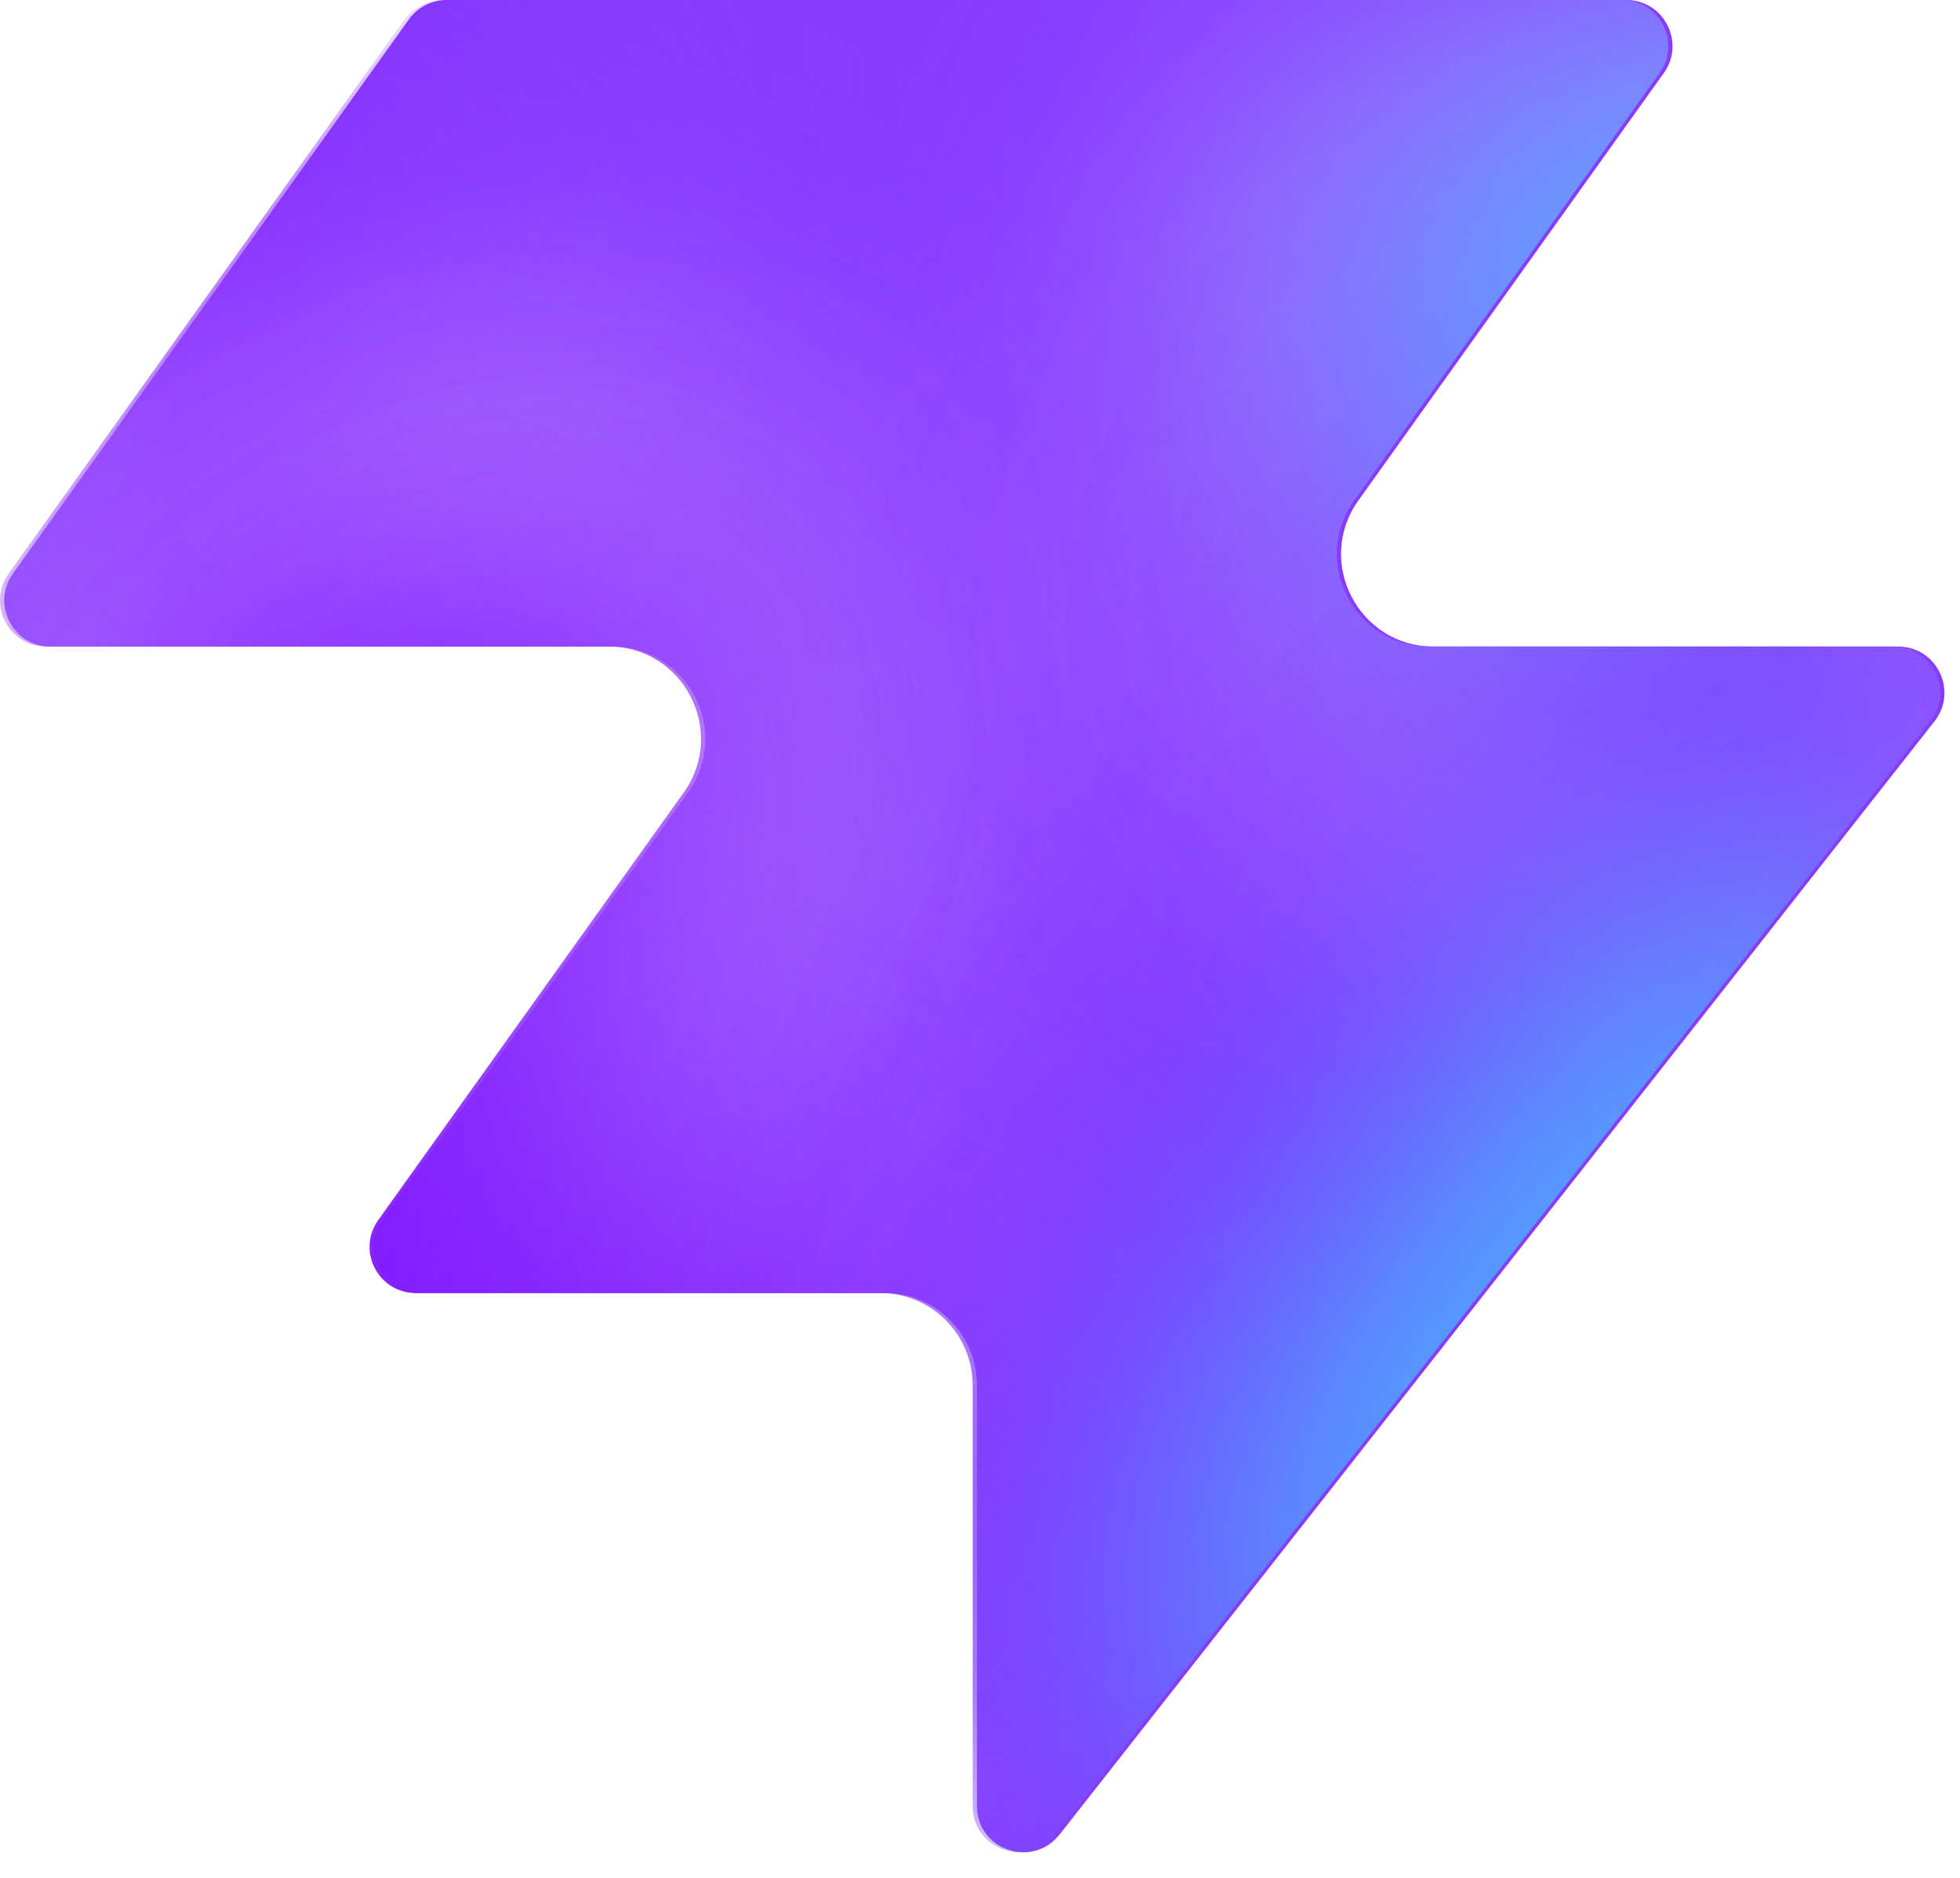
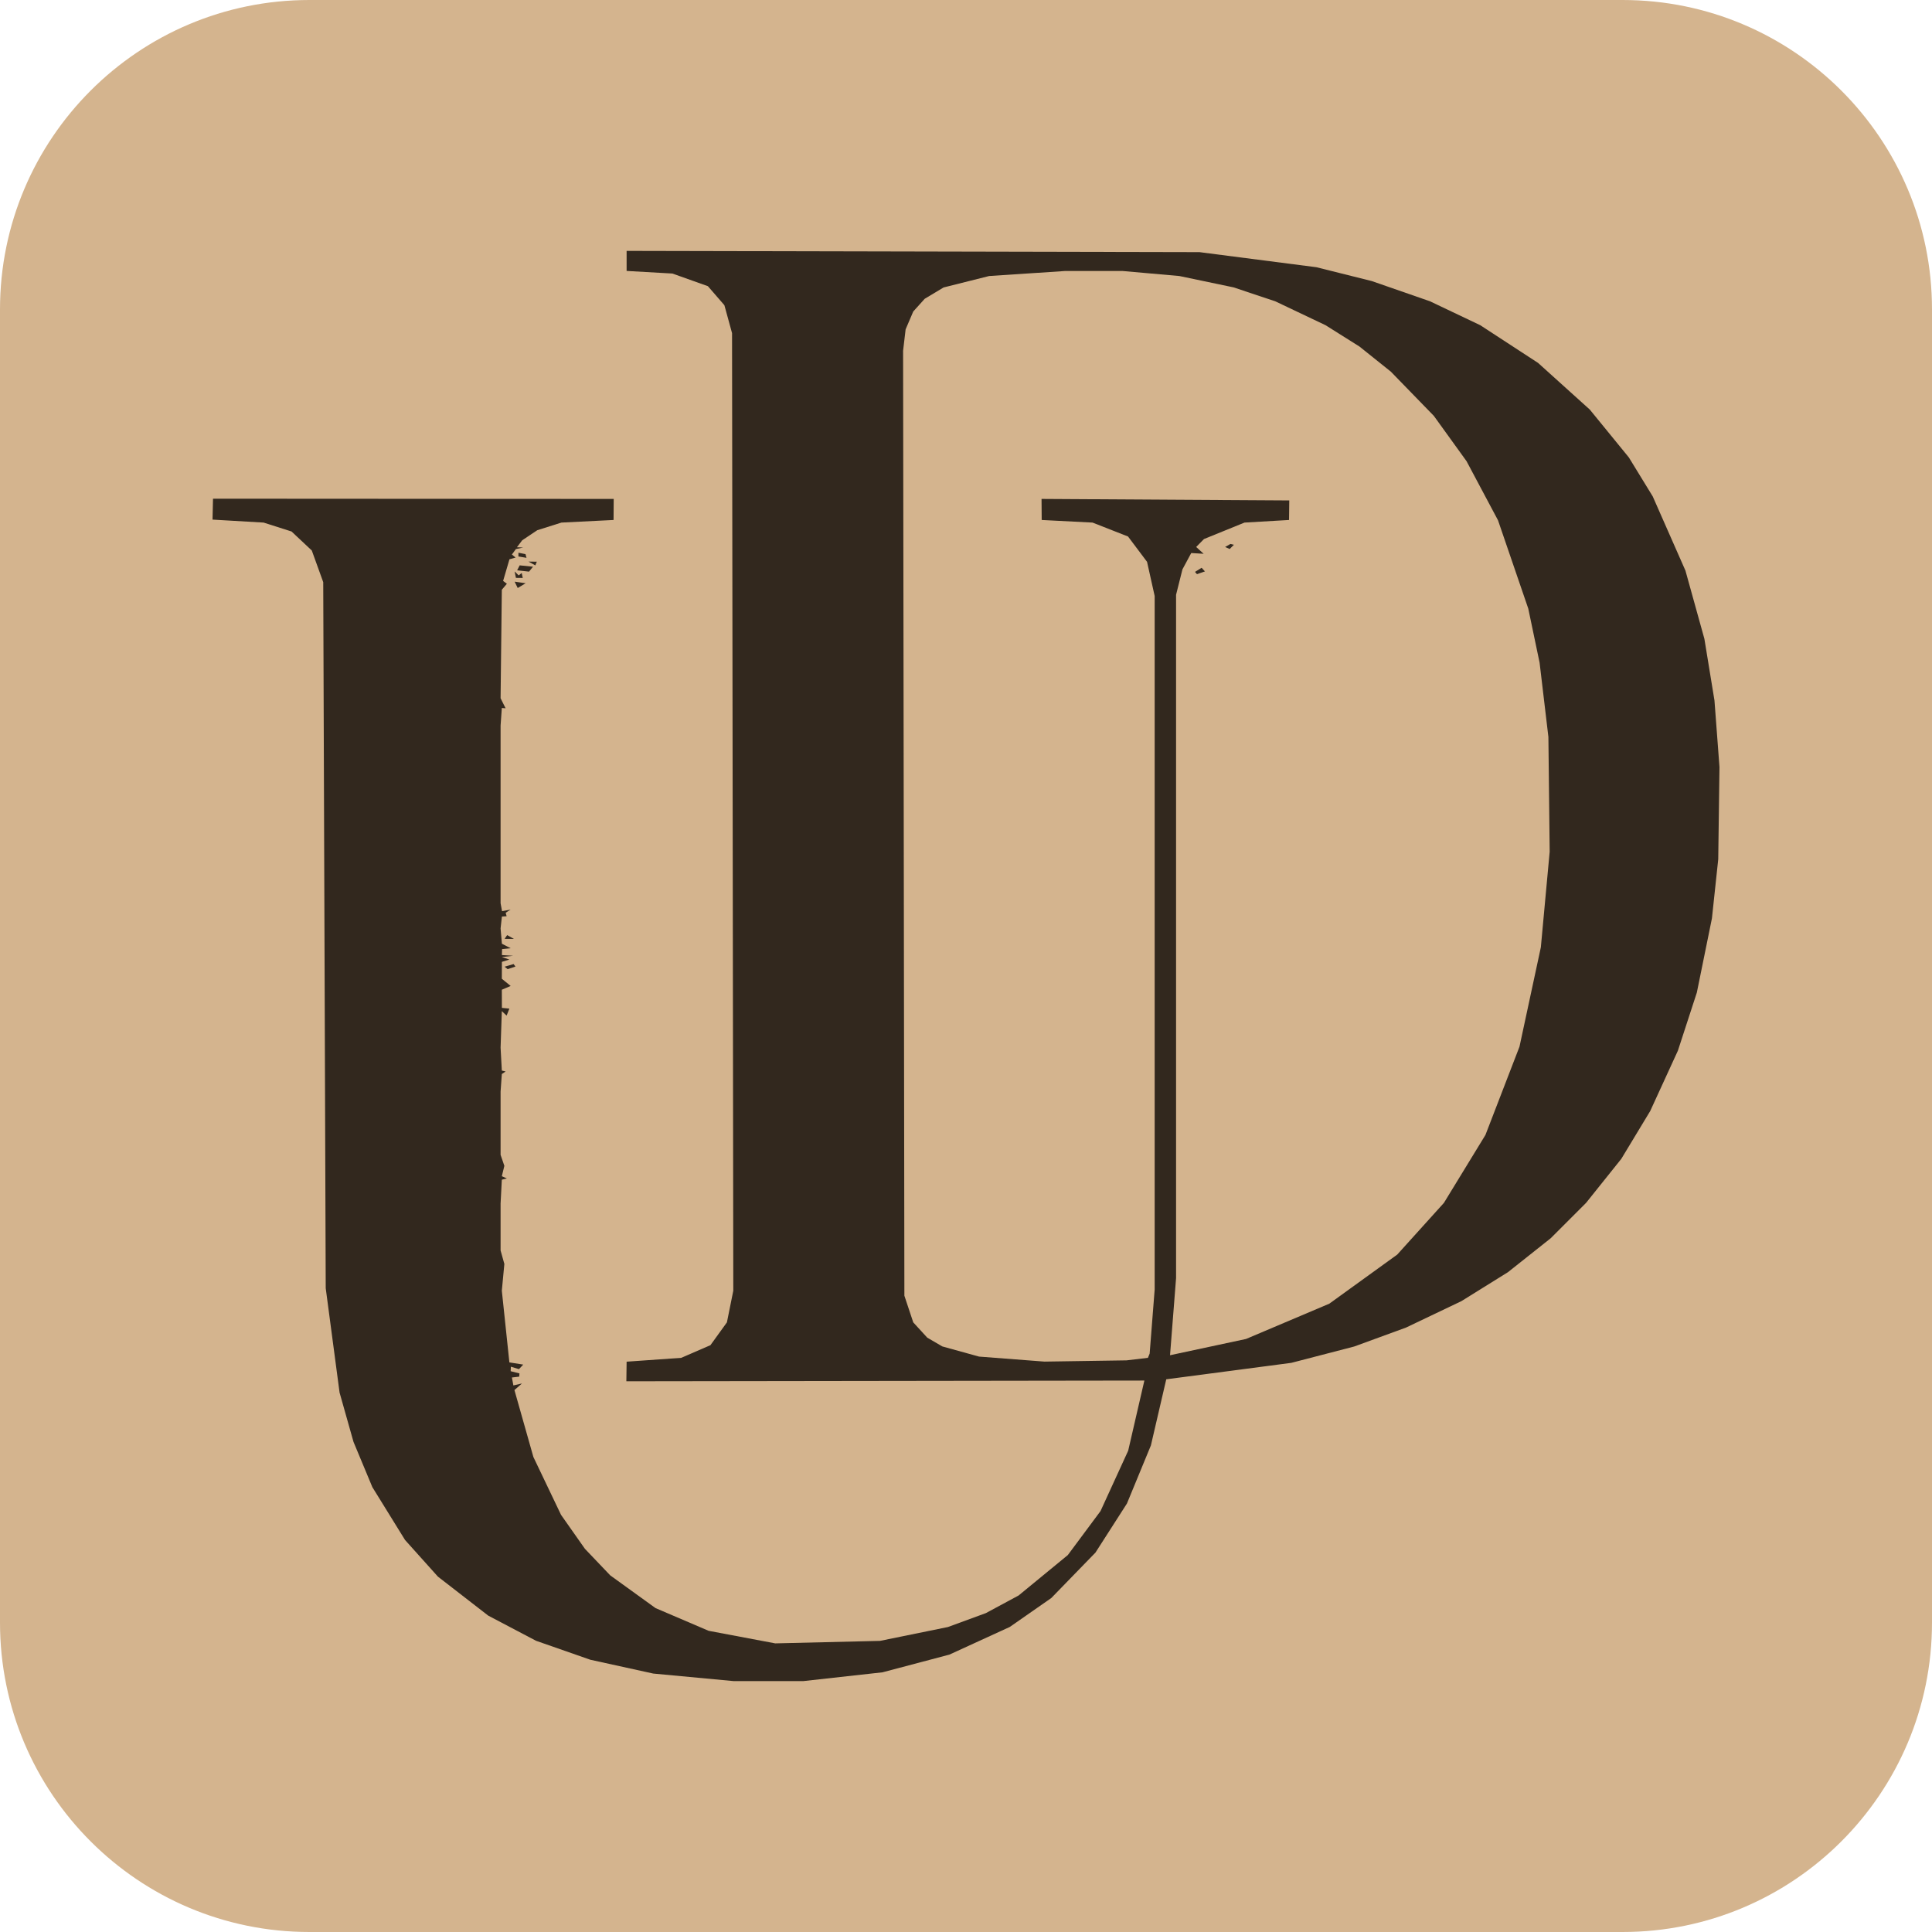
- <svg xmlns="http://www.w3.org/2000/svg" width="48" height="46" fill="none" viewBox="0 0 48 46">
-   <path fill="#863bff" d="M25.946 44.938c-.664.845-2.021.375-2.021-.698V33.937a2.26 2.26 0 0 0-2.262-2.262H10.287c-.92 0-1.456-1.04-.92-1.788l7.48-10.471c1.07-1.497 0-3.578-1.842-3.578H1.237c-.92 0-1.456-1.04-.92-1.788L10.013.474c.214-.297.556-.474.92-.474h28.894c.92 0 1.456 1.04.92 1.788l-7.48 10.471c-1.07 1.498 0 3.579 1.842 3.579h11.377c.943 0 1.473 1.088.89 1.83L25.947 44.94z" style="fill:#863bff;fill:color(display-p3 .525 .23 1);fill-opacity:1" />
-   <mask id="a" width="48" height="46" x="0" y="0" maskUnits="userSpaceOnUse" style="mask-type:alpha">
-     <path fill="#000" d="M25.842 44.938c-.664.844-2.021.375-2.021-.698V33.937a2.26 2.26 0 0 0-2.262-2.262H10.183c-.92 0-1.456-1.04-.92-1.788l7.48-10.471c1.07-1.498 0-3.579-1.842-3.579H1.133c-.92 0-1.456-1.04-.92-1.787L9.91.473c.214-.297.556-.474.92-.474h28.894c.92 0 1.456 1.04.92 1.788l-7.48 10.471c-1.07 1.498 0 3.578 1.842 3.578h11.377c.943 0 1.473 1.088.89 1.832L25.843 44.94z" style="fill:#000;fill-opacity:1" />
-   </mask>
-   <g mask="url(#a)">
-     <g filter="url(#b)">
-       <ellipse cx="5.508" cy="14.704" fill="#ede6ff" rx="5.508" ry="14.704" style="fill:#ede6ff;fill:color(display-p3 .927 .903 1);fill-opacity:1" transform="matrix(.00324 1 1 -.00324 -4.47 31.516)" />
-     </g>
-     <g filter="url(#c)">
-       <ellipse cx="10.399" cy="29.851" fill="#ede6ff" rx="10.399" ry="29.851" style="fill:#ede6ff;fill:color(display-p3 .927 .903 1);fill-opacity:1" transform="matrix(.00324 1 1 -.00324 -39.328 7.883)" />
-     </g>
-     <g filter="url(#d)">
-       <ellipse cx="5.508" cy="30.487" fill="#7e14ff" rx="5.508" ry="30.487" style="fill:#7e14ff;fill:color(display-p3 .492 .077 1);fill-opacity:1" transform="rotate(89.814 -25.913 -14.639)scale(1 -1)" />
-     </g>
-     <g filter="url(#e)">
-       <ellipse cx="5.508" cy="30.599" fill="#7e14ff" rx="5.508" ry="30.599" style="fill:#7e14ff;fill:color(display-p3 .492 .077 1);fill-opacity:1" transform="rotate(89.814 -32.644 -3.334)scale(1 -1)" />
-     </g>
-     <g filter="url(#f)">
-       <ellipse cx="5.508" cy="30.599" fill="#7e14ff" rx="5.508" ry="30.599" style="fill:#7e14ff;fill:color(display-p3 .492 .077 1);fill-opacity:1" transform="matrix(.00324 1 1 -.00324 -34.34 30.47)" />
-     </g>
-     <g filter="url(#g)">
-       <ellipse cx="14.072" cy="22.078" fill="#ede6ff" rx="14.072" ry="22.078" style="fill:#ede6ff;fill:color(display-p3 .927 .903 1);fill-opacity:1" transform="rotate(93.35 24.506 48.493)scale(-1 1)" />
-     </g>
-     <g filter="url(#h)">
-       <ellipse cx="3.47" cy="21.501" fill="#7e14ff" rx="3.47" ry="21.501" style="fill:#7e14ff;fill:color(display-p3 .492 .077 1);fill-opacity:1" transform="rotate(89.009 28.708 47.59)scale(-1 1)" />
-     </g>
-     <g filter="url(#i)">
-       <ellipse cx="3.47" cy="21.501" fill="#7e14ff" rx="3.47" ry="21.501" style="fill:#7e14ff;fill:color(display-p3 .492 .077 1);fill-opacity:1" transform="rotate(89.009 28.708 47.59)scale(-1 1)" />
-     </g>
-     <g filter="url(#j)">
-       <ellipse cx=".387" cy="8.972" fill="#7e14ff" rx="4.407" ry="29.108" style="fill:#7e14ff;fill:color(display-p3 .492 .077 1);fill-opacity:1" transform="rotate(39.51 .387 8.972)" />
-     </g>
-     <g filter="url(#k)">
-       <ellipse cx="47.523" cy="-6.092" fill="#7e14ff" rx="4.407" ry="29.108" style="fill:#7e14ff;fill:color(display-p3 .492 .077 1);fill-opacity:1" transform="rotate(37.892 47.523 -6.092)" />
-     </g>
-     <g filter="url(#l)">
-       <ellipse cx="41.412" cy="6.333" fill="#47bfff" rx="5.971" ry="9.665" style="fill:#47bfff;fill:color(display-p3 .28 .748 1);fill-opacity:1" transform="rotate(37.892 41.412 6.333)" />
-     </g>
-     <g filter="url(#m)">
-       <ellipse cx="-1.879" cy="38.332" fill="#7e14ff" rx="4.407" ry="29.108" style="fill:#7e14ff;fill:color(display-p3 .492 .077 1);fill-opacity:1" transform="rotate(37.892 -1.88 38.332)" />
-     </g>
-     <g filter="url(#n)">
-       <ellipse cx="-1.879" cy="38.332" fill="#7e14ff" rx="4.407" ry="29.108" style="fill:#7e14ff;fill:color(display-p3 .492 .077 1);fill-opacity:1" transform="rotate(37.892 -1.88 38.332)" />
-     </g>
-     <g filter="url(#o)">
-       <ellipse cx="35.651" cy="29.907" fill="#7e14ff" rx="4.407" ry="29.108" style="fill:#7e14ff;fill:color(display-p3 .492 .077 1);fill-opacity:1" transform="rotate(37.892 35.651 29.907)" />
-     </g>
-     <g filter="url(#p)">
-       <ellipse cx="38.418" cy="32.4" fill="#47bfff" rx="5.971" ry="15.297" style="fill:#47bfff;fill:color(display-p3 .28 .748 1);fill-opacity:1" transform="rotate(37.892 38.418 32.4)" />
-     </g>
-   </g>
-   <defs>
-     <filter id="b" width="60.045" height="41.654" x="-19.77" y="16.149" color-interpolation-filters="sRGB" filterUnits="userSpaceOnUse">
-       <feFlood flood-opacity="0" result="BackgroundImageFix" />
-       <feBlend in="SourceGraphic" in2="BackgroundImageFix" result="shape" />
-       <feGaussianBlur result="effect1_foregroundBlur_2002_17158" stdDeviation="7.659" />
-     </filter>
-     <filter id="c" width="90.34" height="51.437" x="-54.613" y="-7.533" color-interpolation-filters="sRGB" filterUnits="userSpaceOnUse">
-       <feFlood flood-opacity="0" result="BackgroundImageFix" />
-       <feBlend in="SourceGraphic" in2="BackgroundImageFix" result="shape" />
-       <feGaussianBlur result="effect1_foregroundBlur_2002_17158" stdDeviation="7.659" />
-     </filter>
-     <filter id="d" width="79.355" height="29.4" x="-49.64" y="2.03" color-interpolation-filters="sRGB" filterUnits="userSpaceOnUse">
-       <feFlood flood-opacity="0" result="BackgroundImageFix" />
-       <feBlend in="SourceGraphic" in2="BackgroundImageFix" result="shape" />
-       <feGaussianBlur result="effect1_foregroundBlur_2002_17158" stdDeviation="4.596" />
-     </filter>
-     <filter id="e" width="79.579" height="29.4" x="-45.045" y="20.029" color-interpolation-filters="sRGB" filterUnits="userSpaceOnUse">
-       <feFlood flood-opacity="0" result="BackgroundImageFix" />
-       <feBlend in="SourceGraphic" in2="BackgroundImageFix" result="shape" />
-       <feGaussianBlur result="effect1_foregroundBlur_2002_17158" stdDeviation="4.596" />
-     </filter>
-     <filter id="f" width="79.579" height="29.4" x="-43.513" y="21.178" color-interpolation-filters="sRGB" filterUnits="userSpaceOnUse">
-       <feFlood flood-opacity="0" result="BackgroundImageFix" />
-       <feBlend in="SourceGraphic" in2="BackgroundImageFix" result="shape" />
-       <feGaussianBlur result="effect1_foregroundBlur_2002_17158" stdDeviation="4.596" />
-     </filter>
-     <filter id="g" width="74.749" height="58.852" x="15.756" y="-17.901" color-interpolation-filters="sRGB" filterUnits="userSpaceOnUse">
-       <feFlood flood-opacity="0" result="BackgroundImageFix" />
-       <feBlend in="SourceGraphic" in2="BackgroundImageFix" result="shape" />
-       <feGaussianBlur result="effect1_foregroundBlur_2002_17158" stdDeviation="7.659" />
-     </filter>
-     <filter id="h" width="61.377" height="25.362" x="23.548" y="2.284" color-interpolation-filters="sRGB" filterUnits="userSpaceOnUse">
-       <feFlood flood-opacity="0" result="BackgroundImageFix" />
-       <feBlend in="SourceGraphic" in2="BackgroundImageFix" result="shape" />
-       <feGaussianBlur result="effect1_foregroundBlur_2002_17158" stdDeviation="4.596" />
-     </filter>
-     <filter id="i" width="61.377" height="25.362" x="23.548" y="2.284" color-interpolation-filters="sRGB" filterUnits="userSpaceOnUse">
-       <feFlood flood-opacity="0" result="BackgroundImageFix" />
-       <feBlend in="SourceGraphic" in2="BackgroundImageFix" result="shape" />
-       <feGaussianBlur result="effect1_foregroundBlur_2002_17158" stdDeviation="4.596" />
-     </filter>
-     <filter id="j" width="56.045" height="63.649" x="-27.636" y="-22.853" color-interpolation-filters="sRGB" filterUnits="userSpaceOnUse">
-       <feFlood flood-opacity="0" result="BackgroundImageFix" />
-       <feBlend in="SourceGraphic" in2="BackgroundImageFix" result="shape" />
-       <feGaussianBlur result="effect1_foregroundBlur_2002_17158" stdDeviation="4.596" />
-     </filter>
-     <filter id="k" width="54.814" height="64.646" x="20.116" y="-38.415" color-interpolation-filters="sRGB" filterUnits="userSpaceOnUse">
-       <feFlood flood-opacity="0" result="BackgroundImageFix" />
-       <feBlend in="SourceGraphic" in2="BackgroundImageFix" result="shape" />
-       <feGaussianBlur result="effect1_foregroundBlur_2002_17158" stdDeviation="4.596" />
-     </filter>
-     <filter id="l" width="33.541" height="35.313" x="24.641" y="-11.323" color-interpolation-filters="sRGB" filterUnits="userSpaceOnUse">
-       <feFlood flood-opacity="0" result="BackgroundImageFix" />
-       <feBlend in="SourceGraphic" in2="BackgroundImageFix" result="shape" />
-       <feGaussianBlur result="effect1_foregroundBlur_2002_17158" stdDeviation="4.596" />
-     </filter>
-     <filter id="m" width="54.814" height="64.646" x="-29.286" y="6.009" color-interpolation-filters="sRGB" filterUnits="userSpaceOnUse">
-       <feFlood flood-opacity="0" result="BackgroundImageFix" />
-       <feBlend in="SourceGraphic" in2="BackgroundImageFix" result="shape" />
-       <feGaussianBlur result="effect1_foregroundBlur_2002_17158" stdDeviation="4.596" />
-     </filter>
-     <filter id="n" width="54.814" height="64.646" x="-29.286" y="6.009" color-interpolation-filters="sRGB" filterUnits="userSpaceOnUse">
-       <feFlood flood-opacity="0" result="BackgroundImageFix" />
-       <feBlend in="SourceGraphic" in2="BackgroundImageFix" result="shape" />
-       <feGaussianBlur result="effect1_foregroundBlur_2002_17158" stdDeviation="4.596" />
-     </filter>
-     <filter id="o" width="54.814" height="64.646" x="8.244" y="-2.416" color-interpolation-filters="sRGB" filterUnits="userSpaceOnUse">
-       <feFlood flood-opacity="0" result="BackgroundImageFix" />
-       <feBlend in="SourceGraphic" in2="BackgroundImageFix" result="shape" />
-       <feGaussianBlur result="effect1_foregroundBlur_2002_17158" stdDeviation="4.596" />
-     </filter>
-     <filter id="p" width="39.409" height="43.623" x="18.713" y="10.588" color-interpolation-filters="sRGB" filterUnits="userSpaceOnUse">
-       <feFlood flood-opacity="0" result="BackgroundImageFix" />
-       <feBlend in="SourceGraphic" in2="BackgroundImageFix" result="shape" />
-       <feGaussianBlur result="effect1_foregroundBlur_2002_17158" stdDeviation="4.596" />
-     </filter>
-   </defs>
+ <svg xmlns="http://www.w3.org/2000/svg" viewBox="0 0 512 512" width="512" height="512" role="img" aria-label="Dearune">
+   <rect width="512" height="512" rx="82" fill="#d4b48e" />
+   <path fill="#32281e" fill-rule="evenodd" d="M166.12 66.49L317.88 66.82L348.88 70.82L363.55 74.49L378.95 79.84L392.28 86.18L407.61 96.18L421.32 108.55L431.66 121.22L437.99 131.55L446.66 151.22L451.68 169.29L454.35 185.62L455.68 203.29L455.35 227.71L453.68 243.37L449.68 263.04L444.66 278.44L437.32 294.44L429.66 307.11L420.32 318.78L410.95 328.15L399.61 337.15L387.28 344.82L372.61 351.82L358.88 356.84L342.21 361.17L309.07 365.53L305.00 383.05L298.65 398.45L290.31 411.45L278.61 423.49L267.60 431.16L251.60 438.49L233.87 443.18L212.87 445.51L194.45 445.51L173.12 443.51L156.45 439.85L142.05 434.82L129.39 428.16L116.05 417.82L107.34 408.11L98.68 394.11L93.68 382.11L89.99 369.05L86.32 341.38L85.66 154.28L82.63 145.89L77.26 140.85L69.86 138.49L56.32 137.70L56.45 132.16L162.64 132.22L162.60 137.80L148.78 138.49L142.39 140.51L138.39 143.18L136.99 145.03L138.64 145.10L136.72 145.51L135.66 146.95L136.64 147.76L135.01 148.22L133.33 153.95L134.33 154.70L132.99 156.29L132.66 185.04L133.99 187.70L132.99 187.62L132.66 192.29L132.66 239.37L133.05 241.48L135.33 241.04L134.01 241.89L134.26 242.81L133.01 242.89L132.66 246.04L133.01 250.10L135.33 251.29L133.05 251.52L133.01 253.10L135.99 253.29L132.99 253.62L134.99 254.29L133.01 254.90L132.99 259.38L135.33 261.29L132.99 262.29L133.01 267.10L134.99 267.29L134.26 269.15L132.99 267.96L132.66 277.63L132.99 283.71L133.99 283.96L132.99 284.63L132.66 289.29L132.66 306.05L133.66 308.96L132.99 311.71L134.33 312.30L132.99 312.63L132.66 318.96L132.66 331.38L133.66 334.96L132.99 342.05L134.99 361.05L138.66 361.63L137.53 362.84L135.39 362.19L135.33 363.38L137.66 363.97L137.60 364.82L135.66 365.05L136.05 367.15L138.33 366.63L136.33 368.38L141.35 386.11L148.68 401.45L155.01 410.45L161.72 417.49L173.72 426.16L187.79 432.18L205.45 435.51L233.21 434.85L251.21 431.18L261.27 427.49L269.94 422.82L282.98 412.11L291.65 400.45L298.98 384.45L303.27 365.86L165.99 366.05L166.06 360.86L180.54 359.84L188.27 356.49L192.64 350.44L194.33 342.05L194.00 88.28L191.97 80.88L187.60 75.84L178.20 72.49L166.06 71.80L166.06 66.49ZM282.21 71.82L262.13 73.15L250.06 76.18L245.06 79.18L242.02 82.55L240.00 87.28L239.33 92.95L239.67 343.38L242.02 350.44L245.73 354.49L249.73 356.82L259.46 359.51L276.79 360.84L298.54 360.51L304.21 359.84L304.67 358.72L306.00 341.71L306.00 157.95L303.98 148.89L298.94 142.18L289.54 138.49L276.06 137.80L276.02 132.22L341.67 132.62L341.61 137.80L329.80 138.49L319.07 142.85L317.00 144.95L318.98 146.76L315.69 146.56L313.36 150.89L311.67 157.62L311.67 338.71L310.07 359.15L330.21 354.84L352.28 345.49L370.28 332.48L382.65 318.78L393.66 300.77L402.68 277.38L408.34 251.04L410.68 225.71L410.34 195.29L408.01 175.62L405.01 161.29L396.99 137.89L388.65 122.22L379.99 110.22L368.61 98.51L360.28 91.84L351.28 86.18L337.94 79.84L326.88 76.15L312.55 73.15L297.54 71.82L282.27 71.82ZM326.13 144.16L327.00 144.37L325.88 145.49L324.67 144.95L326.07 144.16ZM137.45 146.49L139.26 146.85L139.53 147.83L137.39 147.47L137.39 146.49ZM140.12 148.83L142.26 148.85L141.87 149.83L140.05 148.83ZM137.78 149.83L141.26 150.18L140.20 151.49L137.05 151.14L137.72 149.83ZM318.46 150.49L319.32 151.43L317.21 152.16L316.69 151.56L318.40 150.49ZM136.45 151.49L137.45 152.49L138.26 151.85L138.53 153.16L136.72 153.14L136.39 151.49ZM136.45 154.16L139.30 154.56L137.20 155.83L136.39 154.16ZM134.45 247.83L136.20 248.83L133.72 248.81L134.39 247.83ZM136.12 255.50L136.60 256.15L134.53 256.83L133.72 256.19L136.05 255.50Z" />
</svg>
